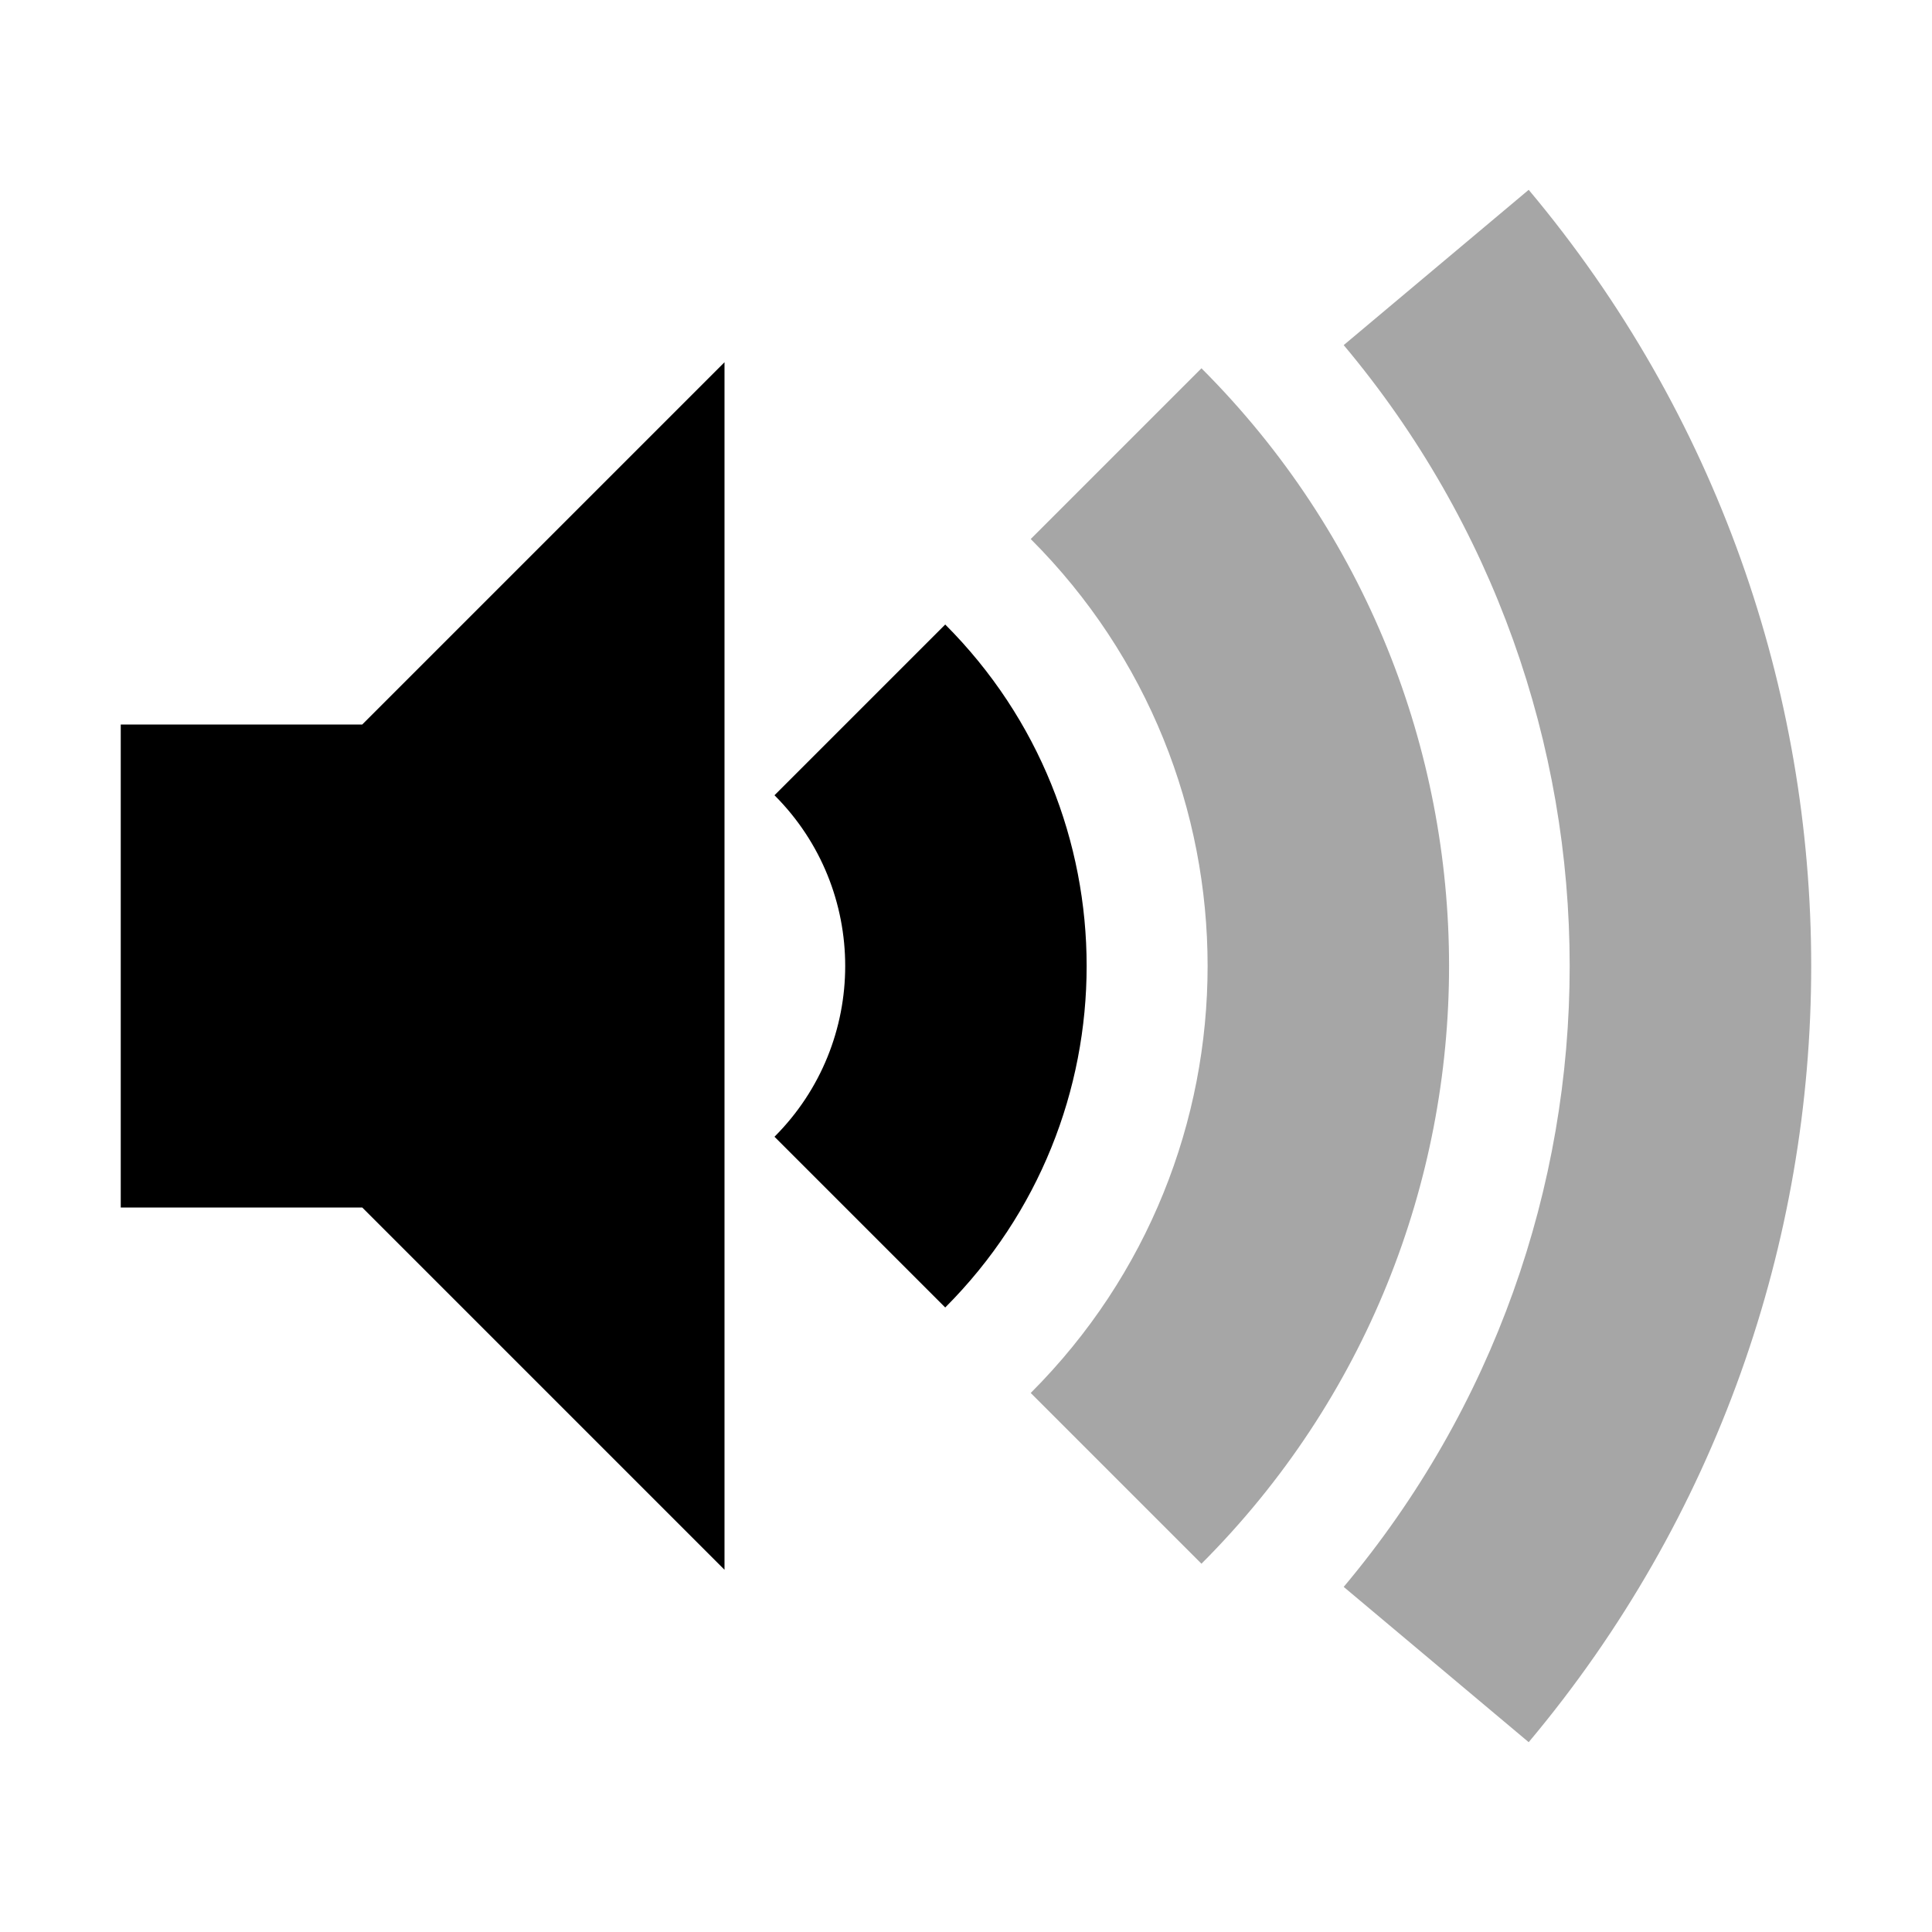
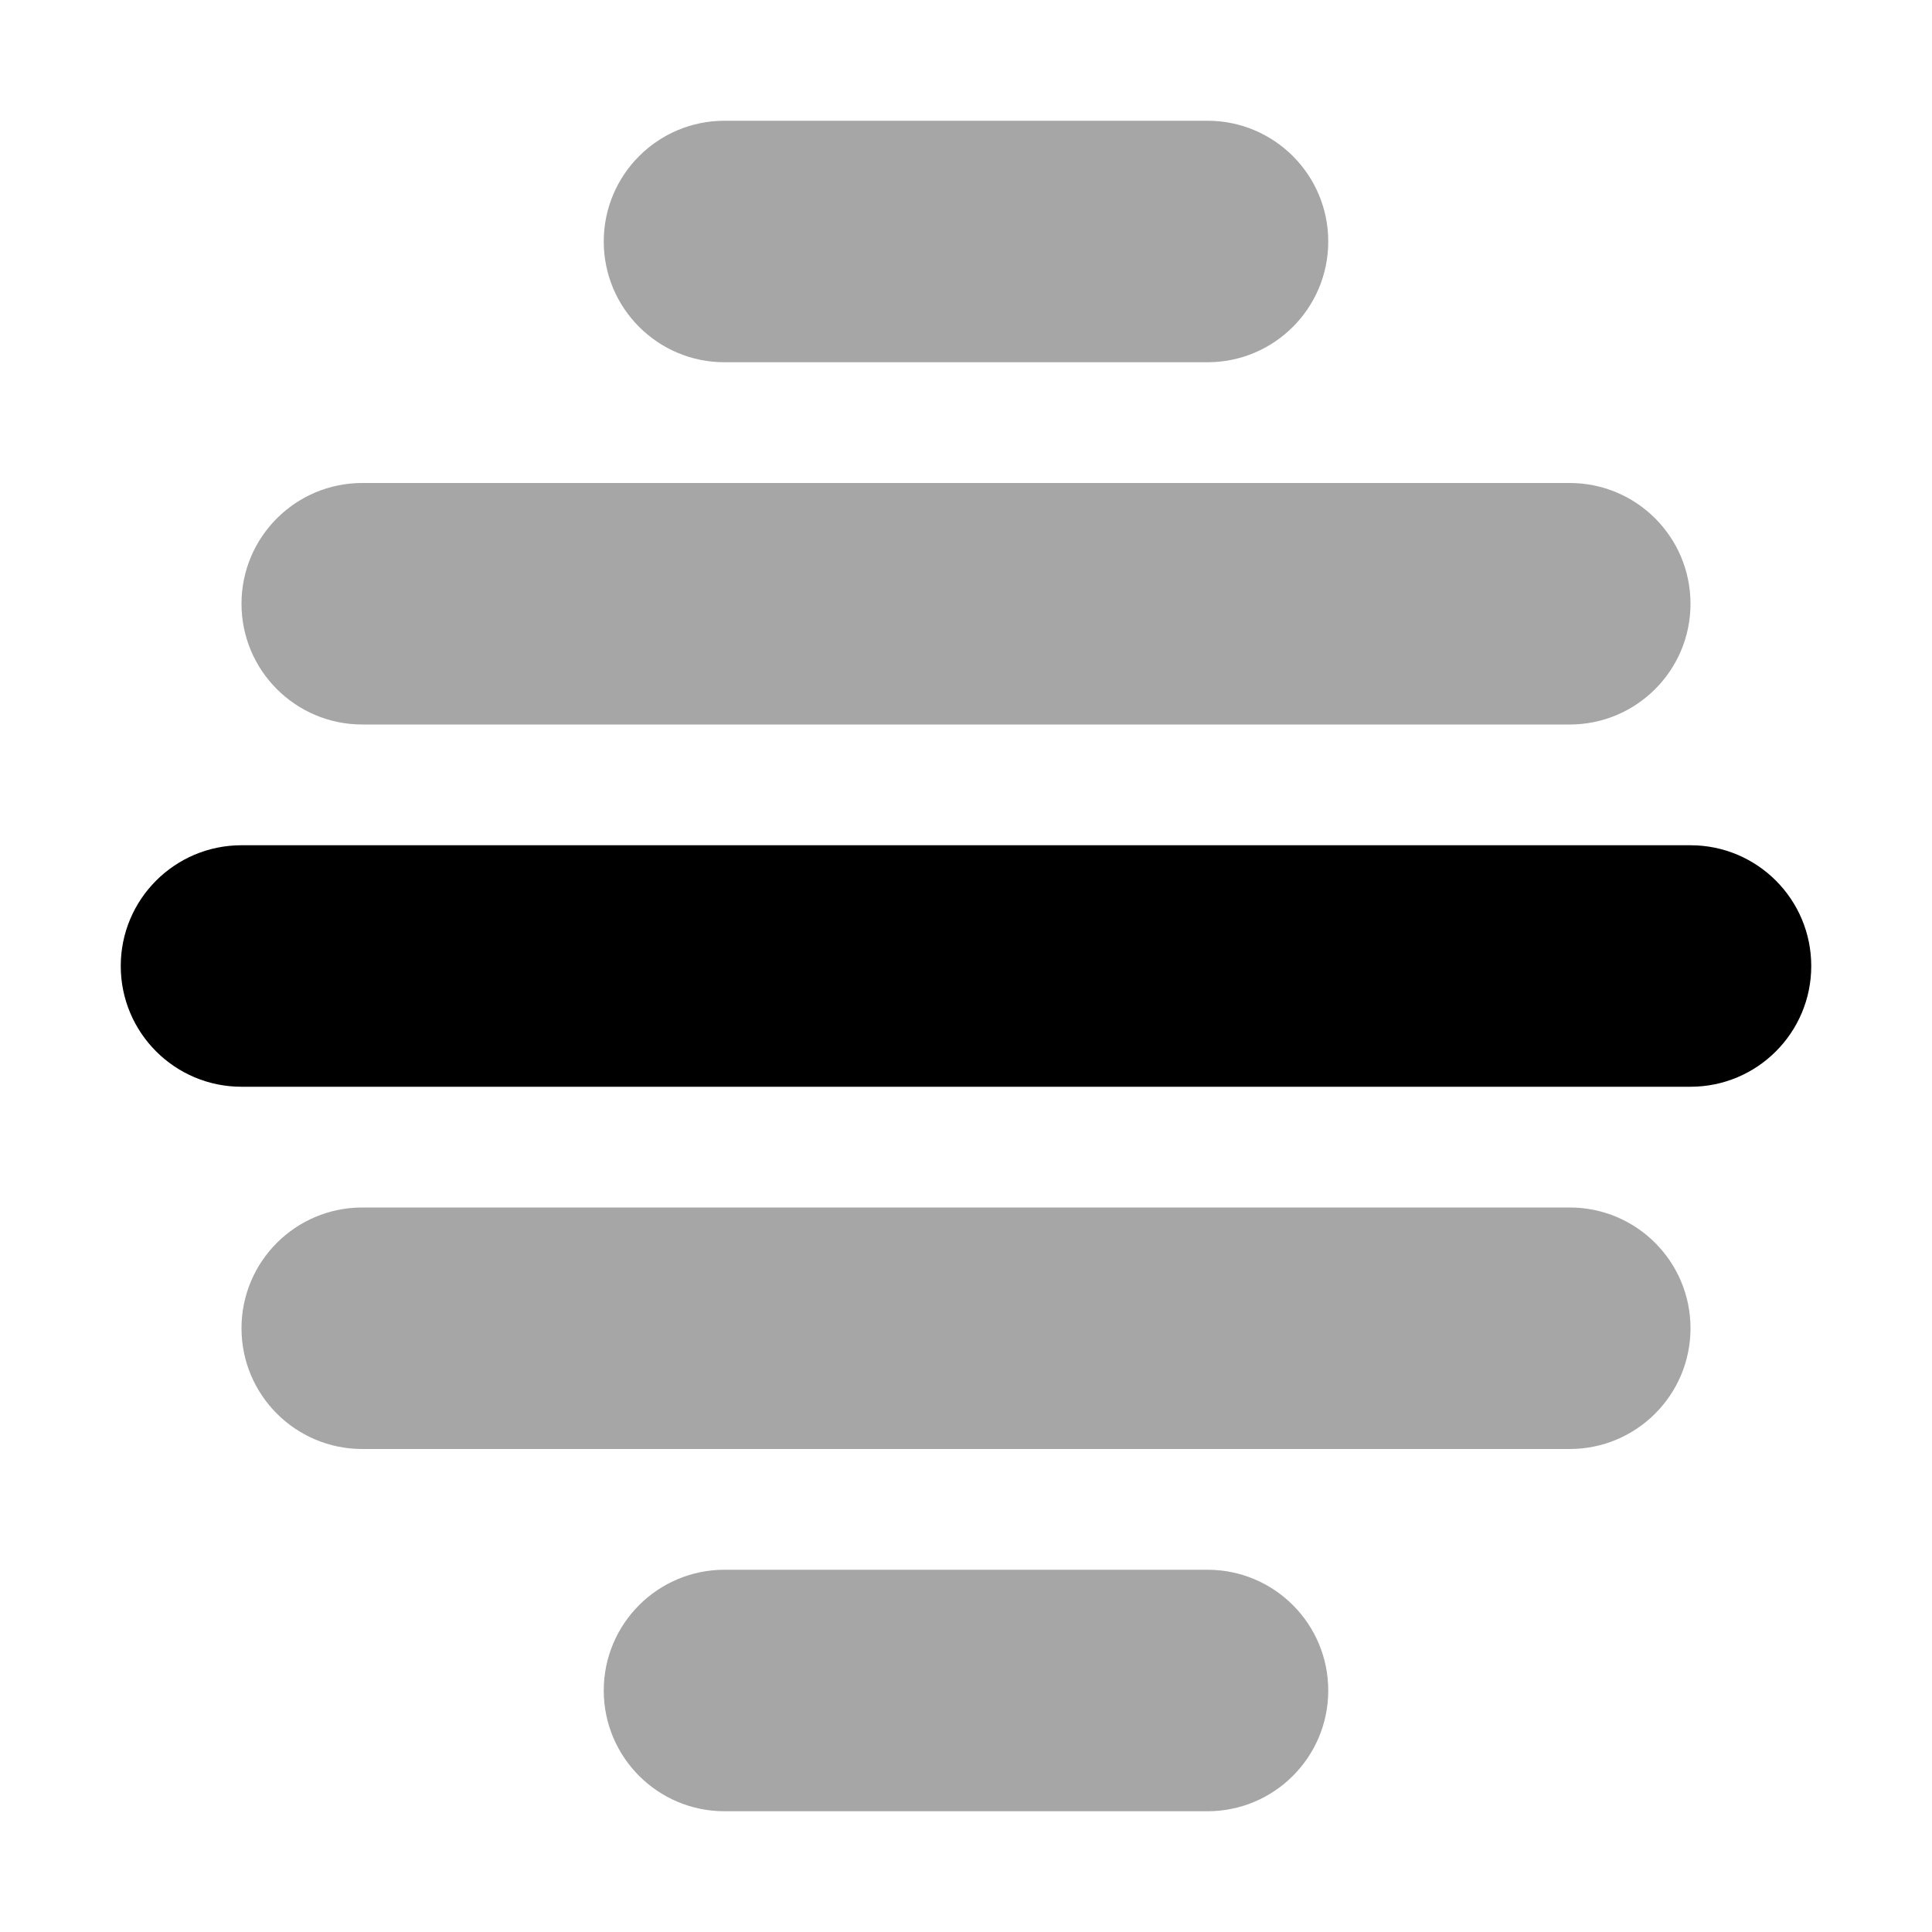
<svg xmlns="http://www.w3.org/2000/svg" width="16" height="16" viewBox="0 0 16 16">
-   <path d="M1 6L3 6L6 3L6 13L3 10L1 10z" fill="#000000" />
-   <path d="M7.828 5.172A4 4 0 0 1 7.828 10.828L6.414 9.414A2 2 0 0 0 6.414 6.586z" fill="#000000" />
+   <path d="M2 7h12a1 1 0 0 1 1 1v0a1 1 0 0 1 -1 1h-12a1 1 0 0 1 -1 -1v0a1 1 0 0 1 1 -1z" fill="#000000" />
  <g opacity=".35">
-     <path d="M9.95 3.05A7 7 0 0 1 9.95 12.95L8.536 11.536A5 5 0 0 0 8.536 4.464zM12.66 1.572A10 10 0 0 1 12.66 14.428L11.128 13.142A8 8 0 0 0 11.128 2.858z" fill="#000000" />
+     <path d="M3 4h10a1 1 0 0 1 1 1v0a1 1 0 0 1 -1 1h-10a1 1 0 0 1 -1 -1v0a1 1 0 0 1 1 -1zM3 10h10a1 1 0 0 1 1 1v0a1 1 0 0 1 -1 1h-10a1 1 0 0 1 -1 -1v0a1 1 0 0 1 1 -1zM6 1h4a1 1 0 0 1 1 1v0a1 1 0 0 1 -1 1h-4a1 1 0 0 1 -1 -1v0a1 1 0 0 1 1 -1zM6 13h4a1 1 0 0 1 1 1v0a1 1 0 0 1 -1 1h-4a1 1 0 0 1 -1 -1v0a1 1 0 0 1 1 -1z" fill="#000000" />
  </g>
</svg>
